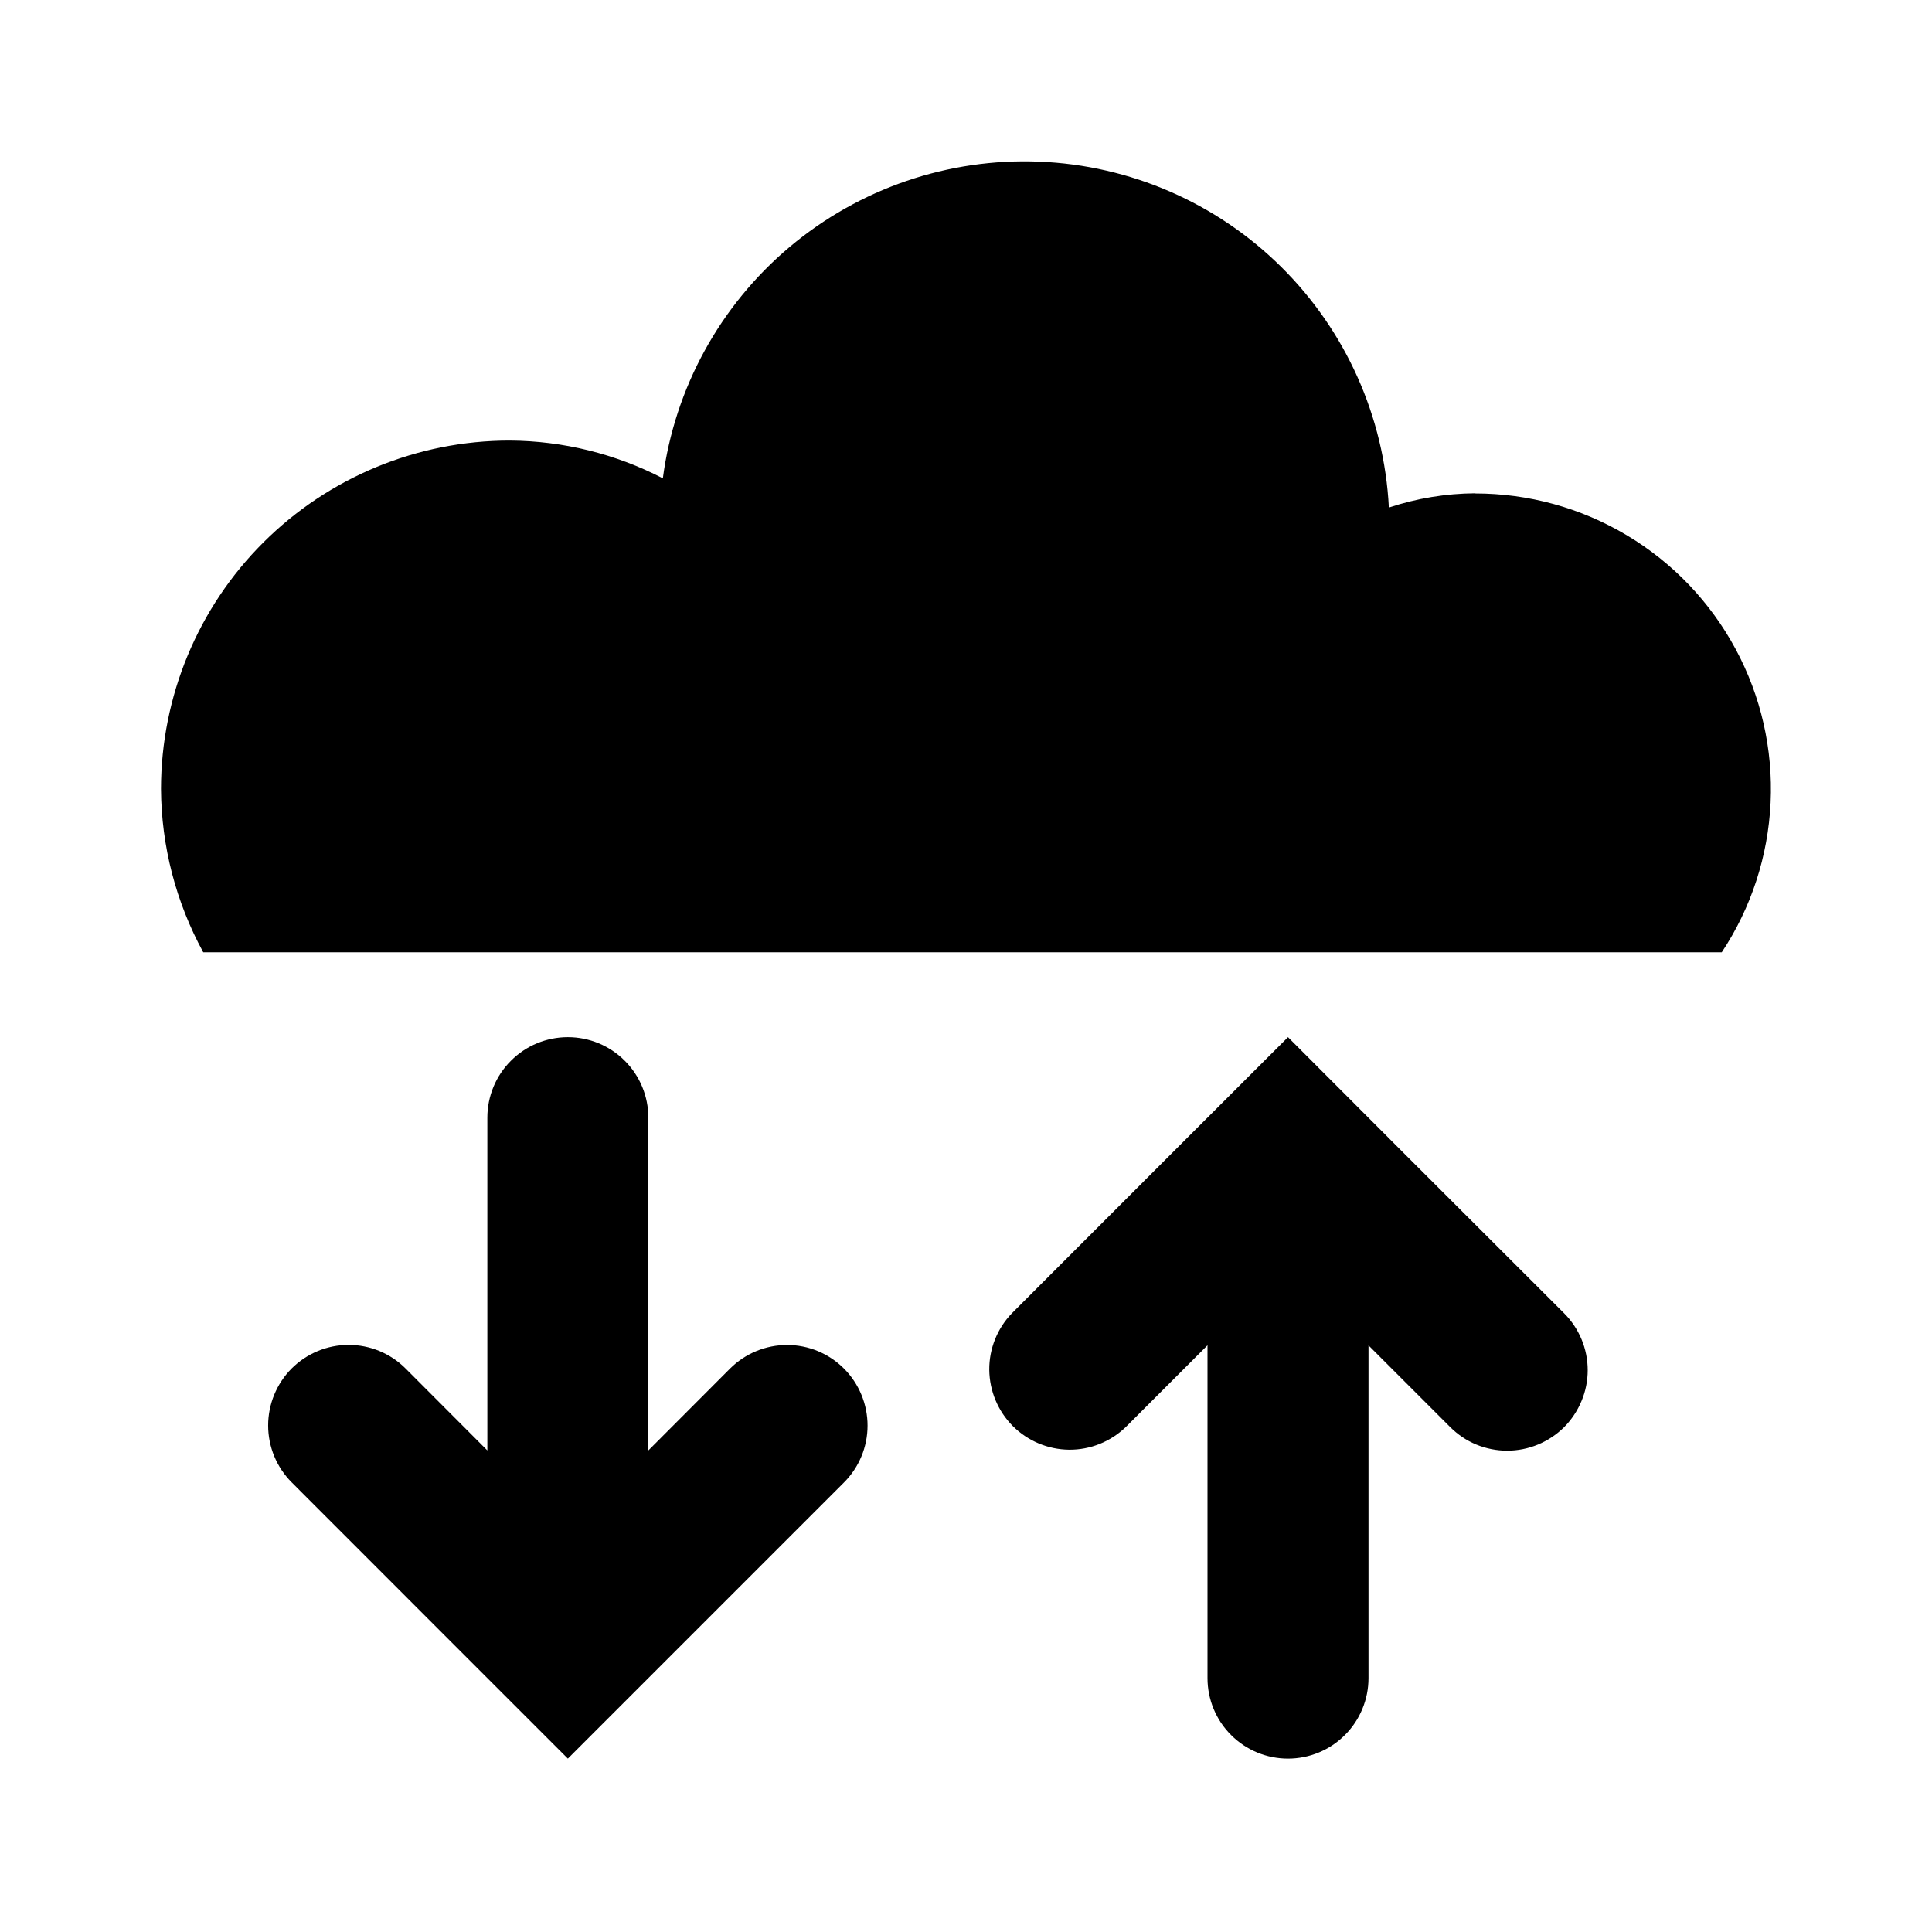
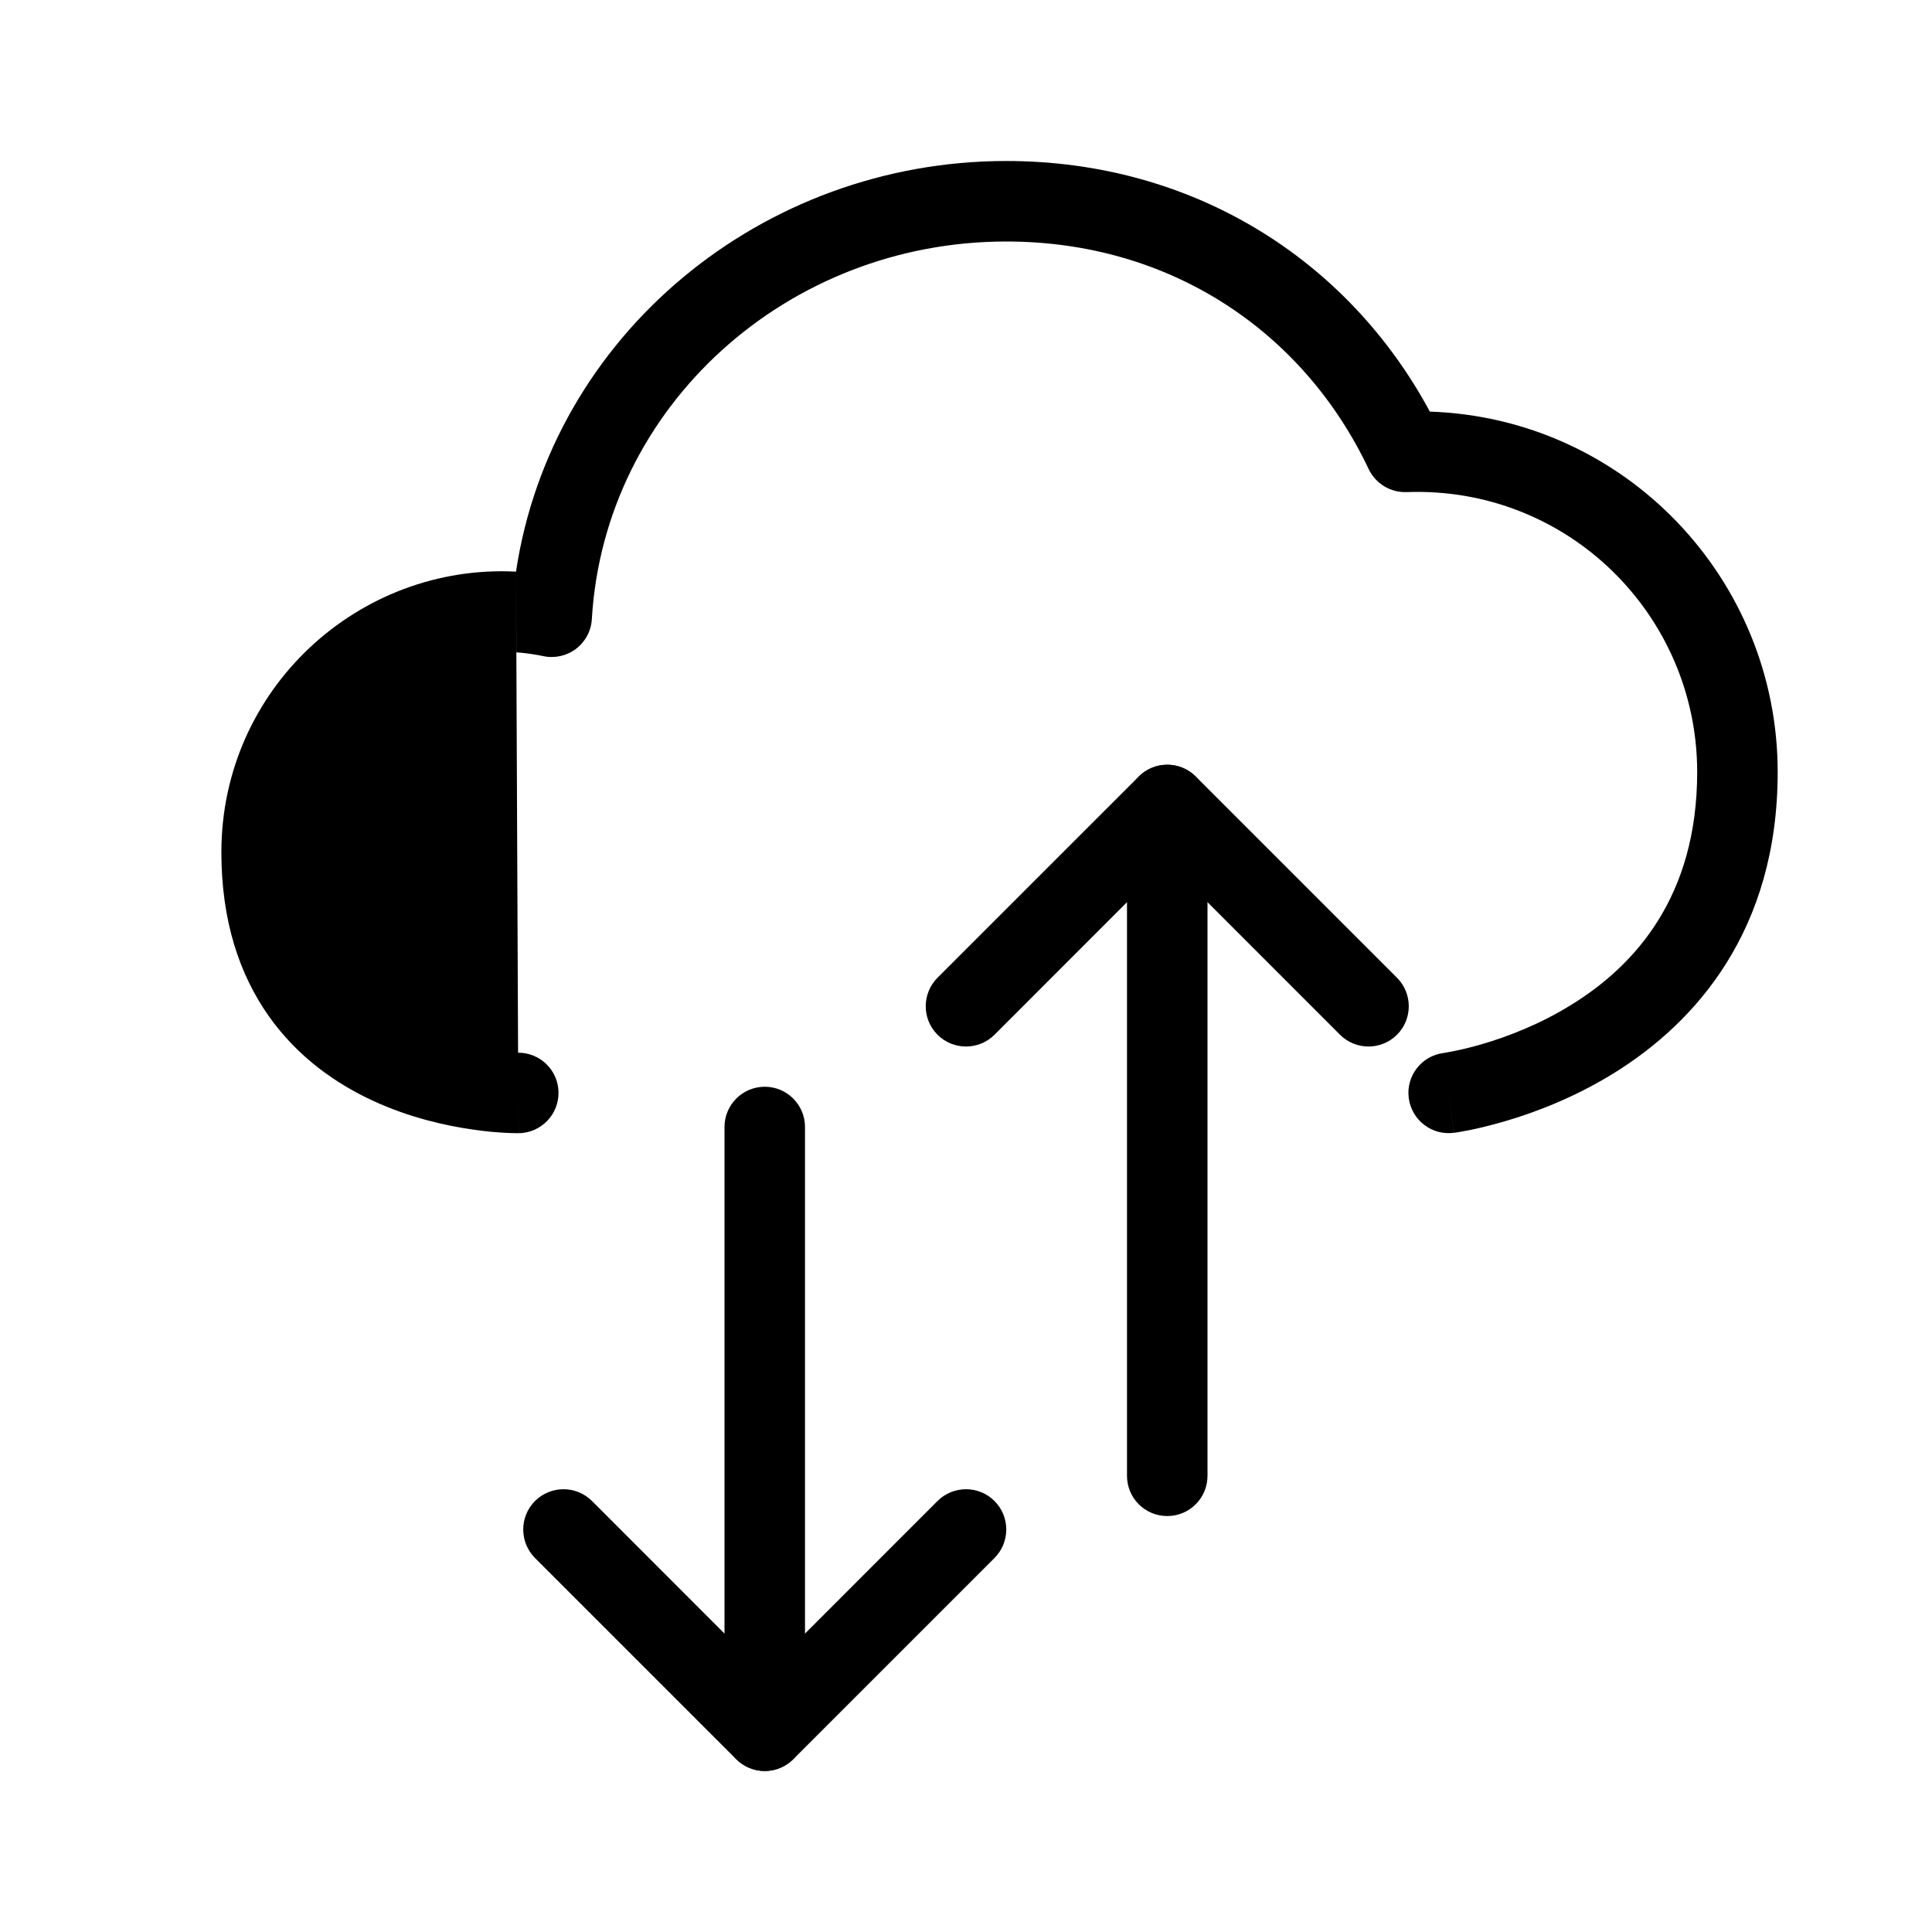
- <svg xmlns="http://www.w3.org/2000/svg" width="18" height="18" viewBox="0 0 24 24">
-   <path d="M18.325 6.128C17.961 6.131 17.599 6.19 17.253 6.305C17.195 5.176 16.718 4.109 15.914 3.314C15.111 2.519 14.039 2.053 12.909 2.008C11.78 1.962 10.674 2.341 9.809 3.068C8.944 3.796 8.382 4.821 8.234 5.942C7.647 5.638 6.995 5.477 6.334 5.473C5.186 5.472 4.084 5.928 3.271 6.739C2.458 7.55 2.001 8.652 2 9.8C2.004 10.51 2.185 11.207 2.525 11.83H21.388C21.755 11.277 21.964 10.634 21.995 9.971C22.026 9.308 21.876 8.649 21.561 8.064C21.247 7.479 20.78 6.99 20.21 6.65C19.64 6.309 18.989 6.13 18.325 6.13V6.128Z" />
-   <path d="M9.07 17L8.054 18.018V13.884C8.054 13.619 7.949 13.364 7.761 13.177C7.574 12.989 7.319 12.884 7.054 12.884C6.789 12.884 6.534 12.989 6.347 13.177C6.159 13.364 6.054 13.619 6.054 13.884V18.018L5.038 17C4.85 16.812 4.596 16.707 4.331 16.707C4.065 16.707 3.811 16.813 3.623 17C3.436 17.188 3.331 17.443 3.331 17.708C3.331 17.973 3.436 18.227 3.624 18.415L5.64 20.432L7.054 21.846L8.362 20.538L10.483 18.417C10.671 18.23 10.777 17.975 10.777 17.71C10.777 17.445 10.672 17.19 10.485 17.002C10.298 16.814 10.043 16.708 9.778 16.708C9.513 16.708 9.258 16.813 9.07 17Z" />
-   <path d="M17.414 14.3L16 12.884L14.691 14.192L12.57 16.314C12.388 16.503 12.287 16.755 12.289 17.017C12.292 17.28 12.397 17.53 12.582 17.716C12.768 17.901 13.018 18.006 13.281 18.009C13.543 18.011 13.795 17.91 13.984 17.728L15 16.712V20.846C15 21.111 15.105 21.366 15.293 21.553C15.48 21.741 15.735 21.846 16 21.846C16.265 21.846 16.52 21.741 16.707 21.553C16.895 21.366 17 21.111 17 20.846V16.713L18.015 17.728C18.108 17.821 18.218 17.895 18.339 17.945C18.461 17.995 18.591 18.021 18.722 18.021C18.854 18.021 18.984 17.995 19.105 17.945C19.226 17.895 19.337 17.821 19.43 17.729C19.522 17.636 19.596 17.525 19.646 17.404C19.697 17.283 19.723 17.153 19.723 17.021C19.723 16.89 19.697 16.76 19.647 16.639C19.596 16.517 19.523 16.407 19.43 16.314L17.414 14.3Z" />
+ <svg xmlns="http://www.w3.org/2000/svg" viewBox="0 0 24 24">
+   <path d="M6.41 7.101C6.852 4.162 9.464 2 12.5 2C14.809 2 16.741 3.216 17.762 5.113C20.184 5.195 22.083 7.19 22.083 9.591C22.083 11.56 21.063 12.701 20.053 13.328C19.556 13.636 19.064 13.821 18.697 13.928C18.513 13.982 18.359 14.018 18.248 14.04C18.193 14.051 18.148 14.059 18.117 14.064C18.101 14.067 18.088 14.069 18.078 14.07L18.067 14.072L18.063 14.072L18.061 14.072L18.061 14.072C18.061 14.072 18.06 14.072 17.996 13.577L18.06 14.072C17.787 14.108 17.536 13.915 17.5 13.641C17.464 13.368 17.657 13.117 17.93 13.081C17.93 13.081 17.93 13.081 17.93 13.081C17.93 13.081 17.93 13.081 17.93 13.081L17.931 13.081C17.931 13.081 17.931 13.081 17.931 13.081L17.934 13.081L17.956 13.077C17.976 13.074 18.009 13.068 18.052 13.059C18.137 13.042 18.263 13.014 18.416 12.969C18.722 12.879 19.126 12.727 19.526 12.478C20.31 11.992 21.083 11.14 21.083 9.591C21.083 7.64 19.473 6.039 17.473 6.113C17.273 6.12 17.088 6.008 17.002 5.827C16.189 4.11 14.53 3 12.5 3C9.778 3 7.509 5.047 7.352 7.691C7.344 7.836 7.272 7.971 7.157 8.059C7.041 8.147 6.893 8.181 6.751 8.151C5.201 7.827 3.75 9.006 3.75 10.587C3.75 11.254 3.923 11.717 4.156 12.047C4.393 12.381 4.713 12.61 5.054 12.767C5.395 12.924 5.744 13.003 6.011 13.042C6.144 13.061 6.253 13.069 6.328 13.073C6.365 13.075 6.393 13.076 6.411 13.076L6.429 13.077L6.431 13.077C6.431 13.077 6.431 13.077 6.431 13.077C6.431 13.077 6.431 13.077 6.438 13.577L6.446 14.077C6.722 14.072 6.942 13.845 6.938 13.569C6.934 13.293 6.707 13.073 6.431 13.077M6.41 7.101C4.456 7.001 2.75 8.558 2.75 10.587C2.75 11.439 2.975 12.108 3.34 12.624C3.701 13.135 4.178 13.464 4.635 13.675C5.09 13.885 5.539 13.984 5.869 14.031C6.035 14.056 6.175 14.067 6.275 14.072C6.325 14.075 6.365 14.076 6.394 14.076C6.409 14.077 6.42 14.077 6.429 14.077L6.44 14.077L6.443 14.077L6.445 14.077L6.445 14.077C6.446 14.077 6.446 14.077 6.438 13.577" />
+   <path d="M9.5 13.5C9.776 13.5 10 13.724 10 14V21.5C10 21.776 9.776 22 9.5 22C9.224 22 9 21.776 9 21.5V14C9 13.724 9.224 13.5 9.5 13.5Z" />
+   <path d="M6.646 18.646C6.842 18.451 7.158 18.451 7.354 18.646L9.5 20.793L11.646 18.646C11.842 18.451 12.158 18.451 12.354 18.646C12.549 18.842 12.549 19.158 12.354 19.354L9.854 21.854C9.76 21.947 9.633 22 9.5 22C9.367 22 9.24 21.947 9.146 21.854L6.646 19.354C6.451 19.158 6.451 18.842 6.646 18.646Z" />
+   <path d="M14.5 9.5C14.776 9.5 15 9.724 15 10V18.333C15 18.61 14.776 18.833 14.5 18.833C14.224 18.833 14 18.61 14 18.333V10C14 9.724 14.224 9.5 14.5 9.5Z" />
+   <path d="M14.146 9.646C14.342 9.451 14.658 9.451 14.854 9.646L17.354 12.146C17.549 12.342 17.549 12.658 17.354 12.854C17.158 13.049 16.842 13.049 16.646 12.854L14.5 10.707L12.354 12.854C12.158 13.049 11.842 13.049 11.646 12.854C11.451 12.658 11.451 12.342 11.646 12.146L14.146 9.646Z" />
</svg>
